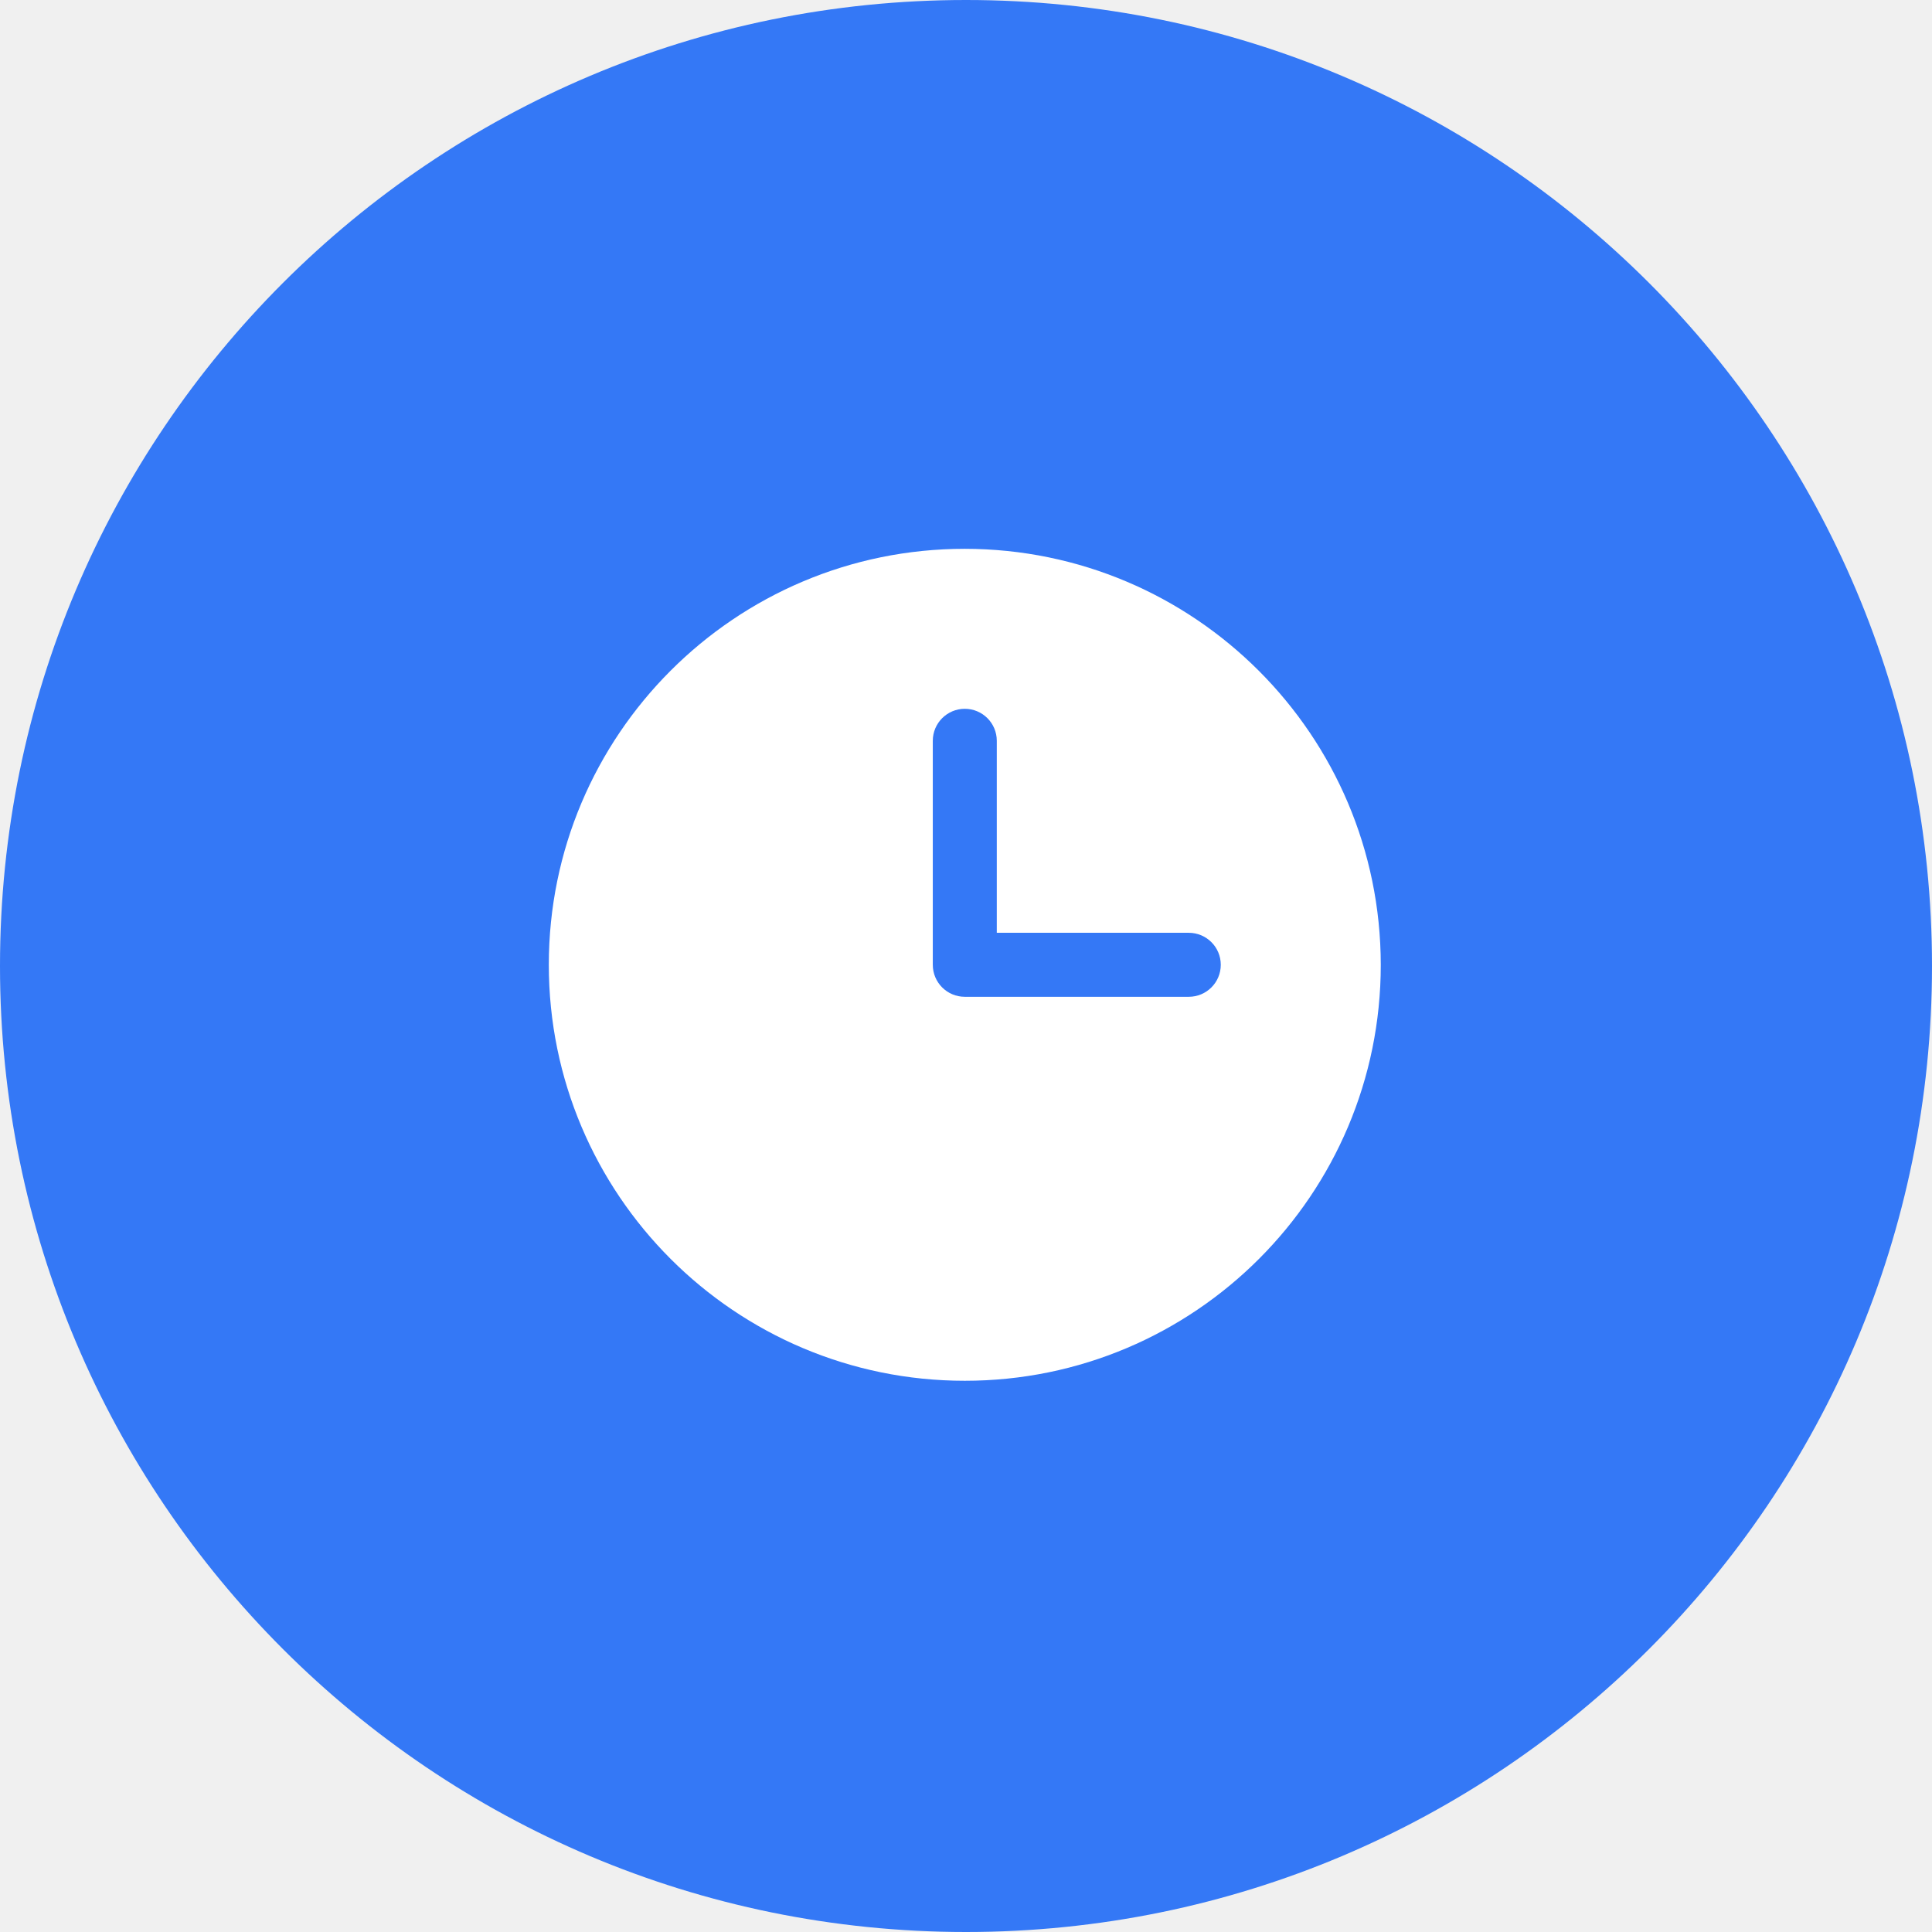
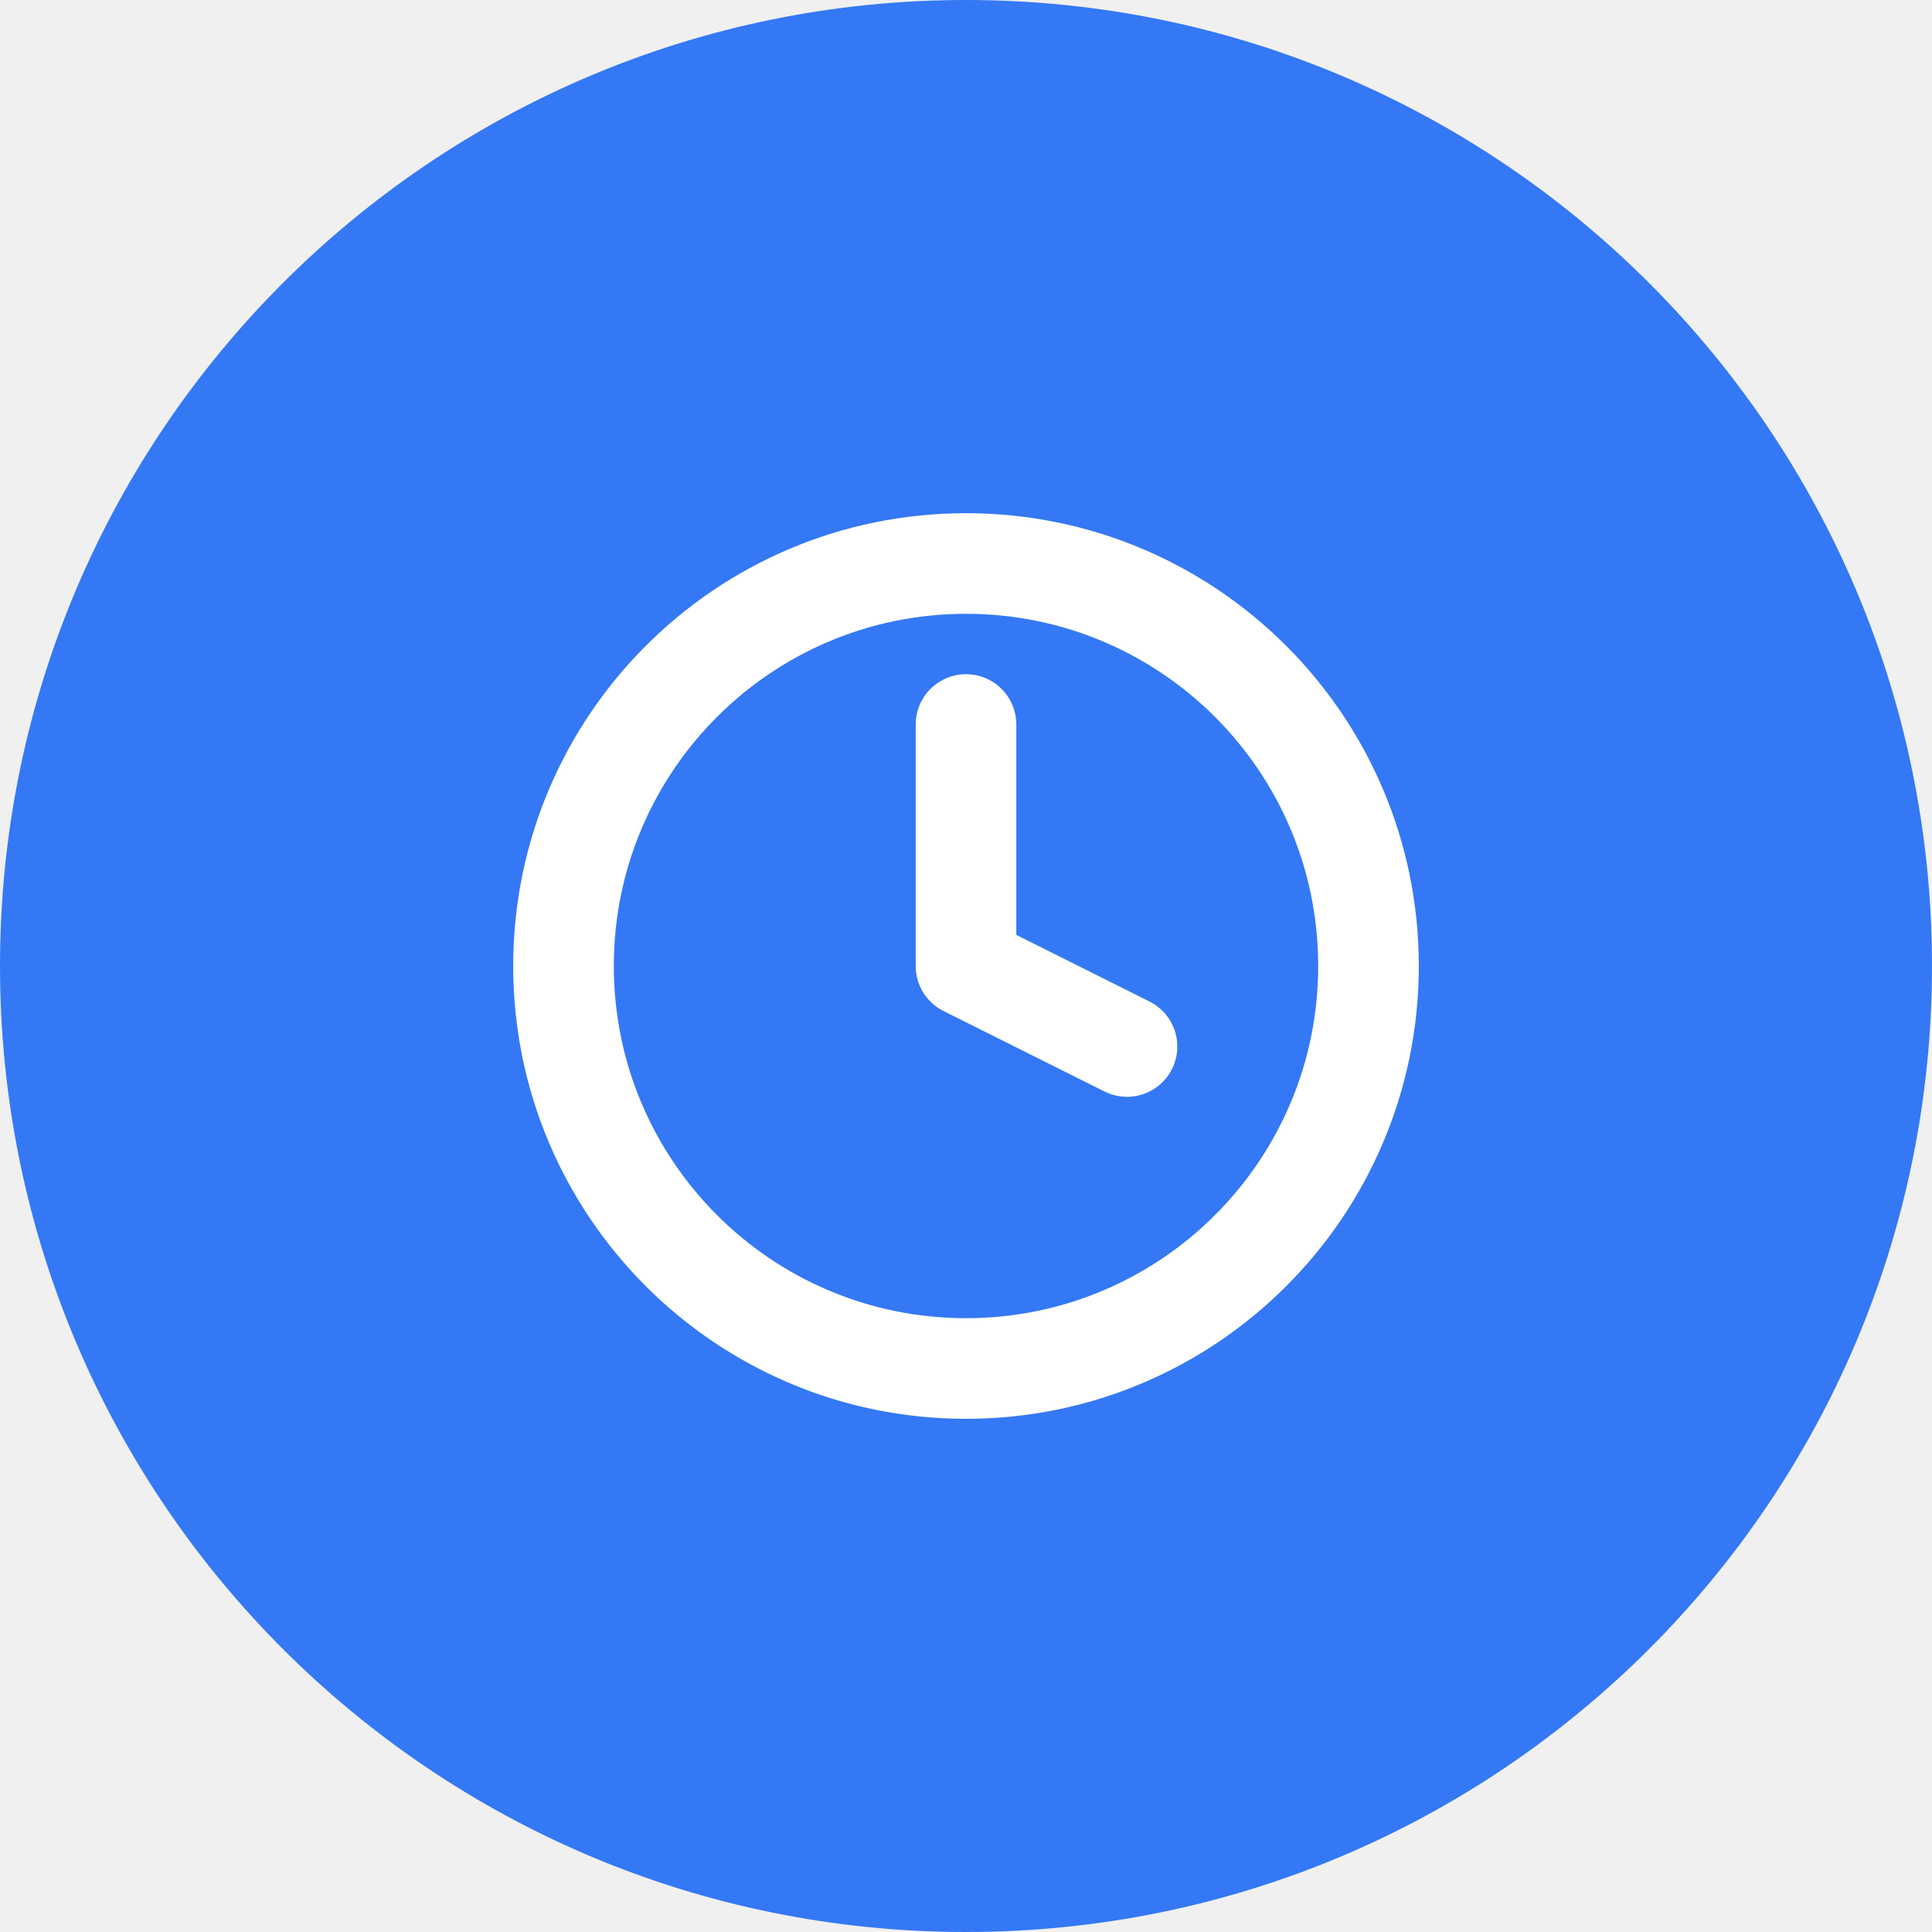
- <svg xmlns="http://www.w3.org/2000/svg" viewBox="0 0 256 256">
-   <circle cx="128" cy="128" r="128" fill="#3478f6" />
-   <g transform="translate(60 60) scale(0.53)" fill="white">
-     <path d="M128,24A104,104,0,1,0,232,128,104.11,104.11,0,0,0,128,24Zm56,112H128a8,8,0,0,1-8-8V72a8,8,0,0,1,16,0v48h48a8,8,0,0,1,0,16Z" />
+ <svg xmlns="http://www.w3.org/2000/svg" viewBox="0 0 24 24">
+   <circle cx="12" cy="12" r="12" fill="#3478f6" />
+   <g transform="translate(6 6) scale(0.5)" fill="none" stroke="white" stroke-width="2.5" stroke-linecap="round" stroke-linejoin="round">
+     <circle cx="12" cy="12" r="10" />
+     <path d="M12 6v6l4 2" />
  </g>
</svg>
